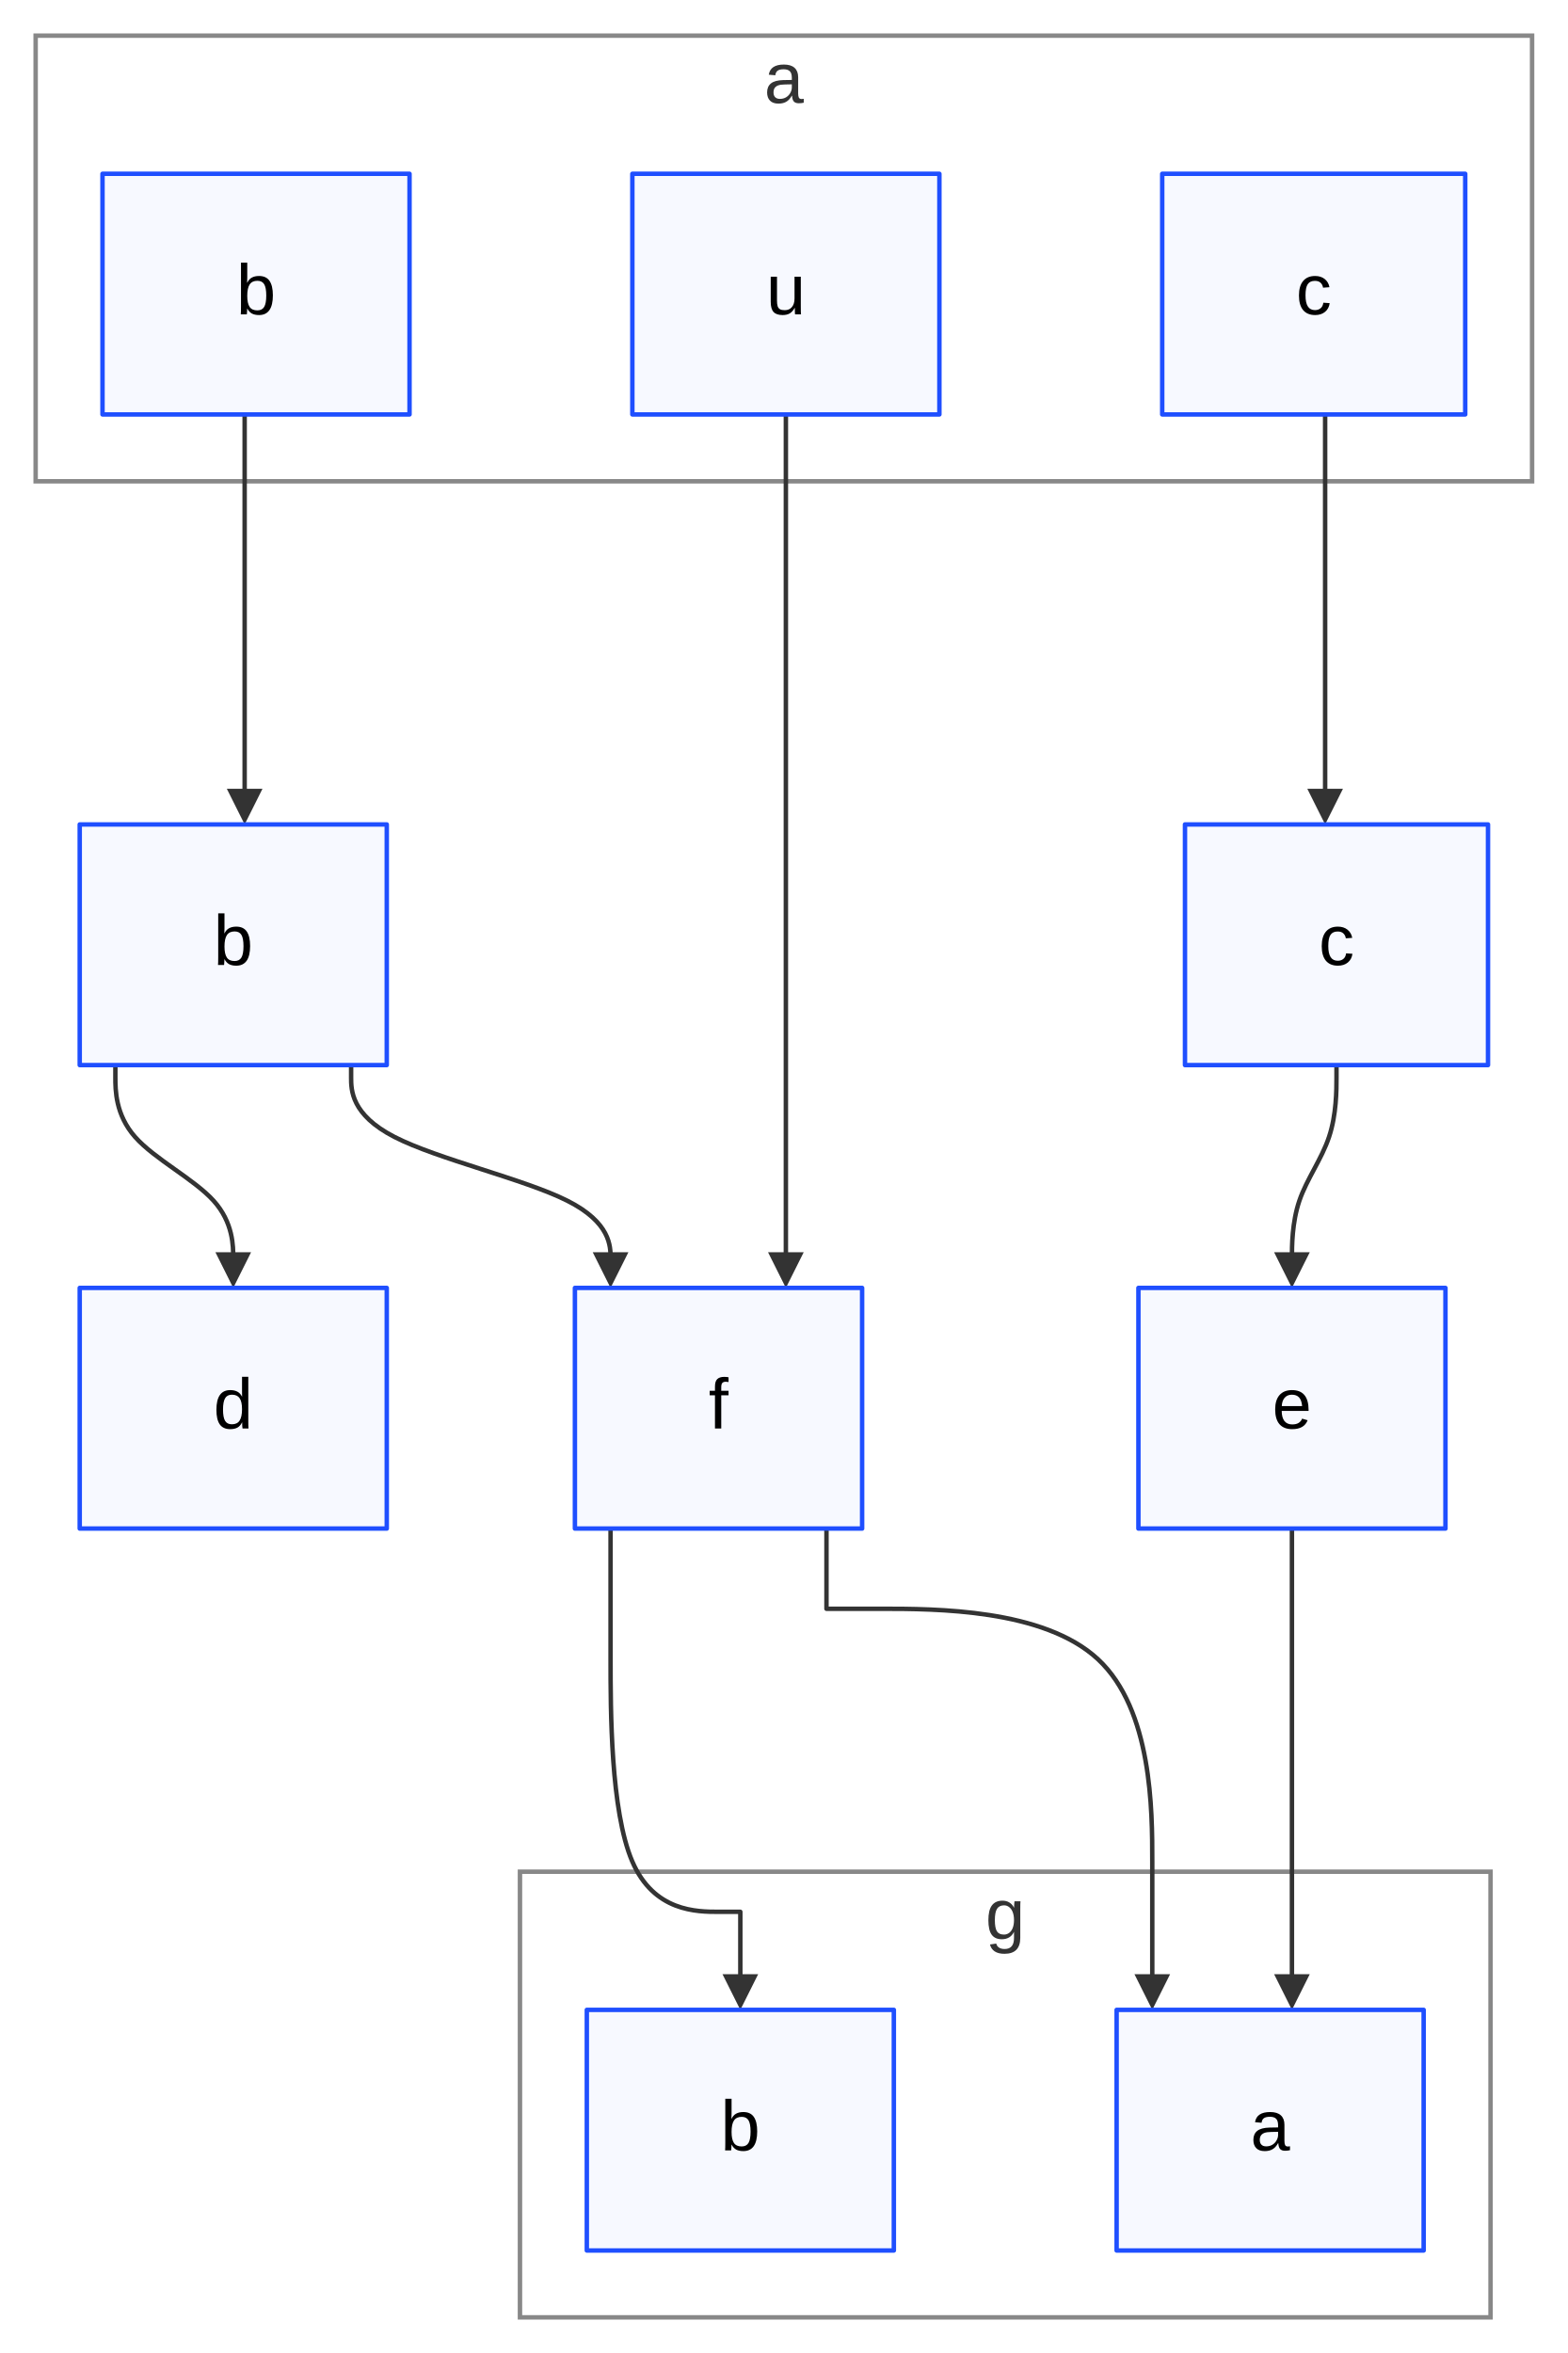
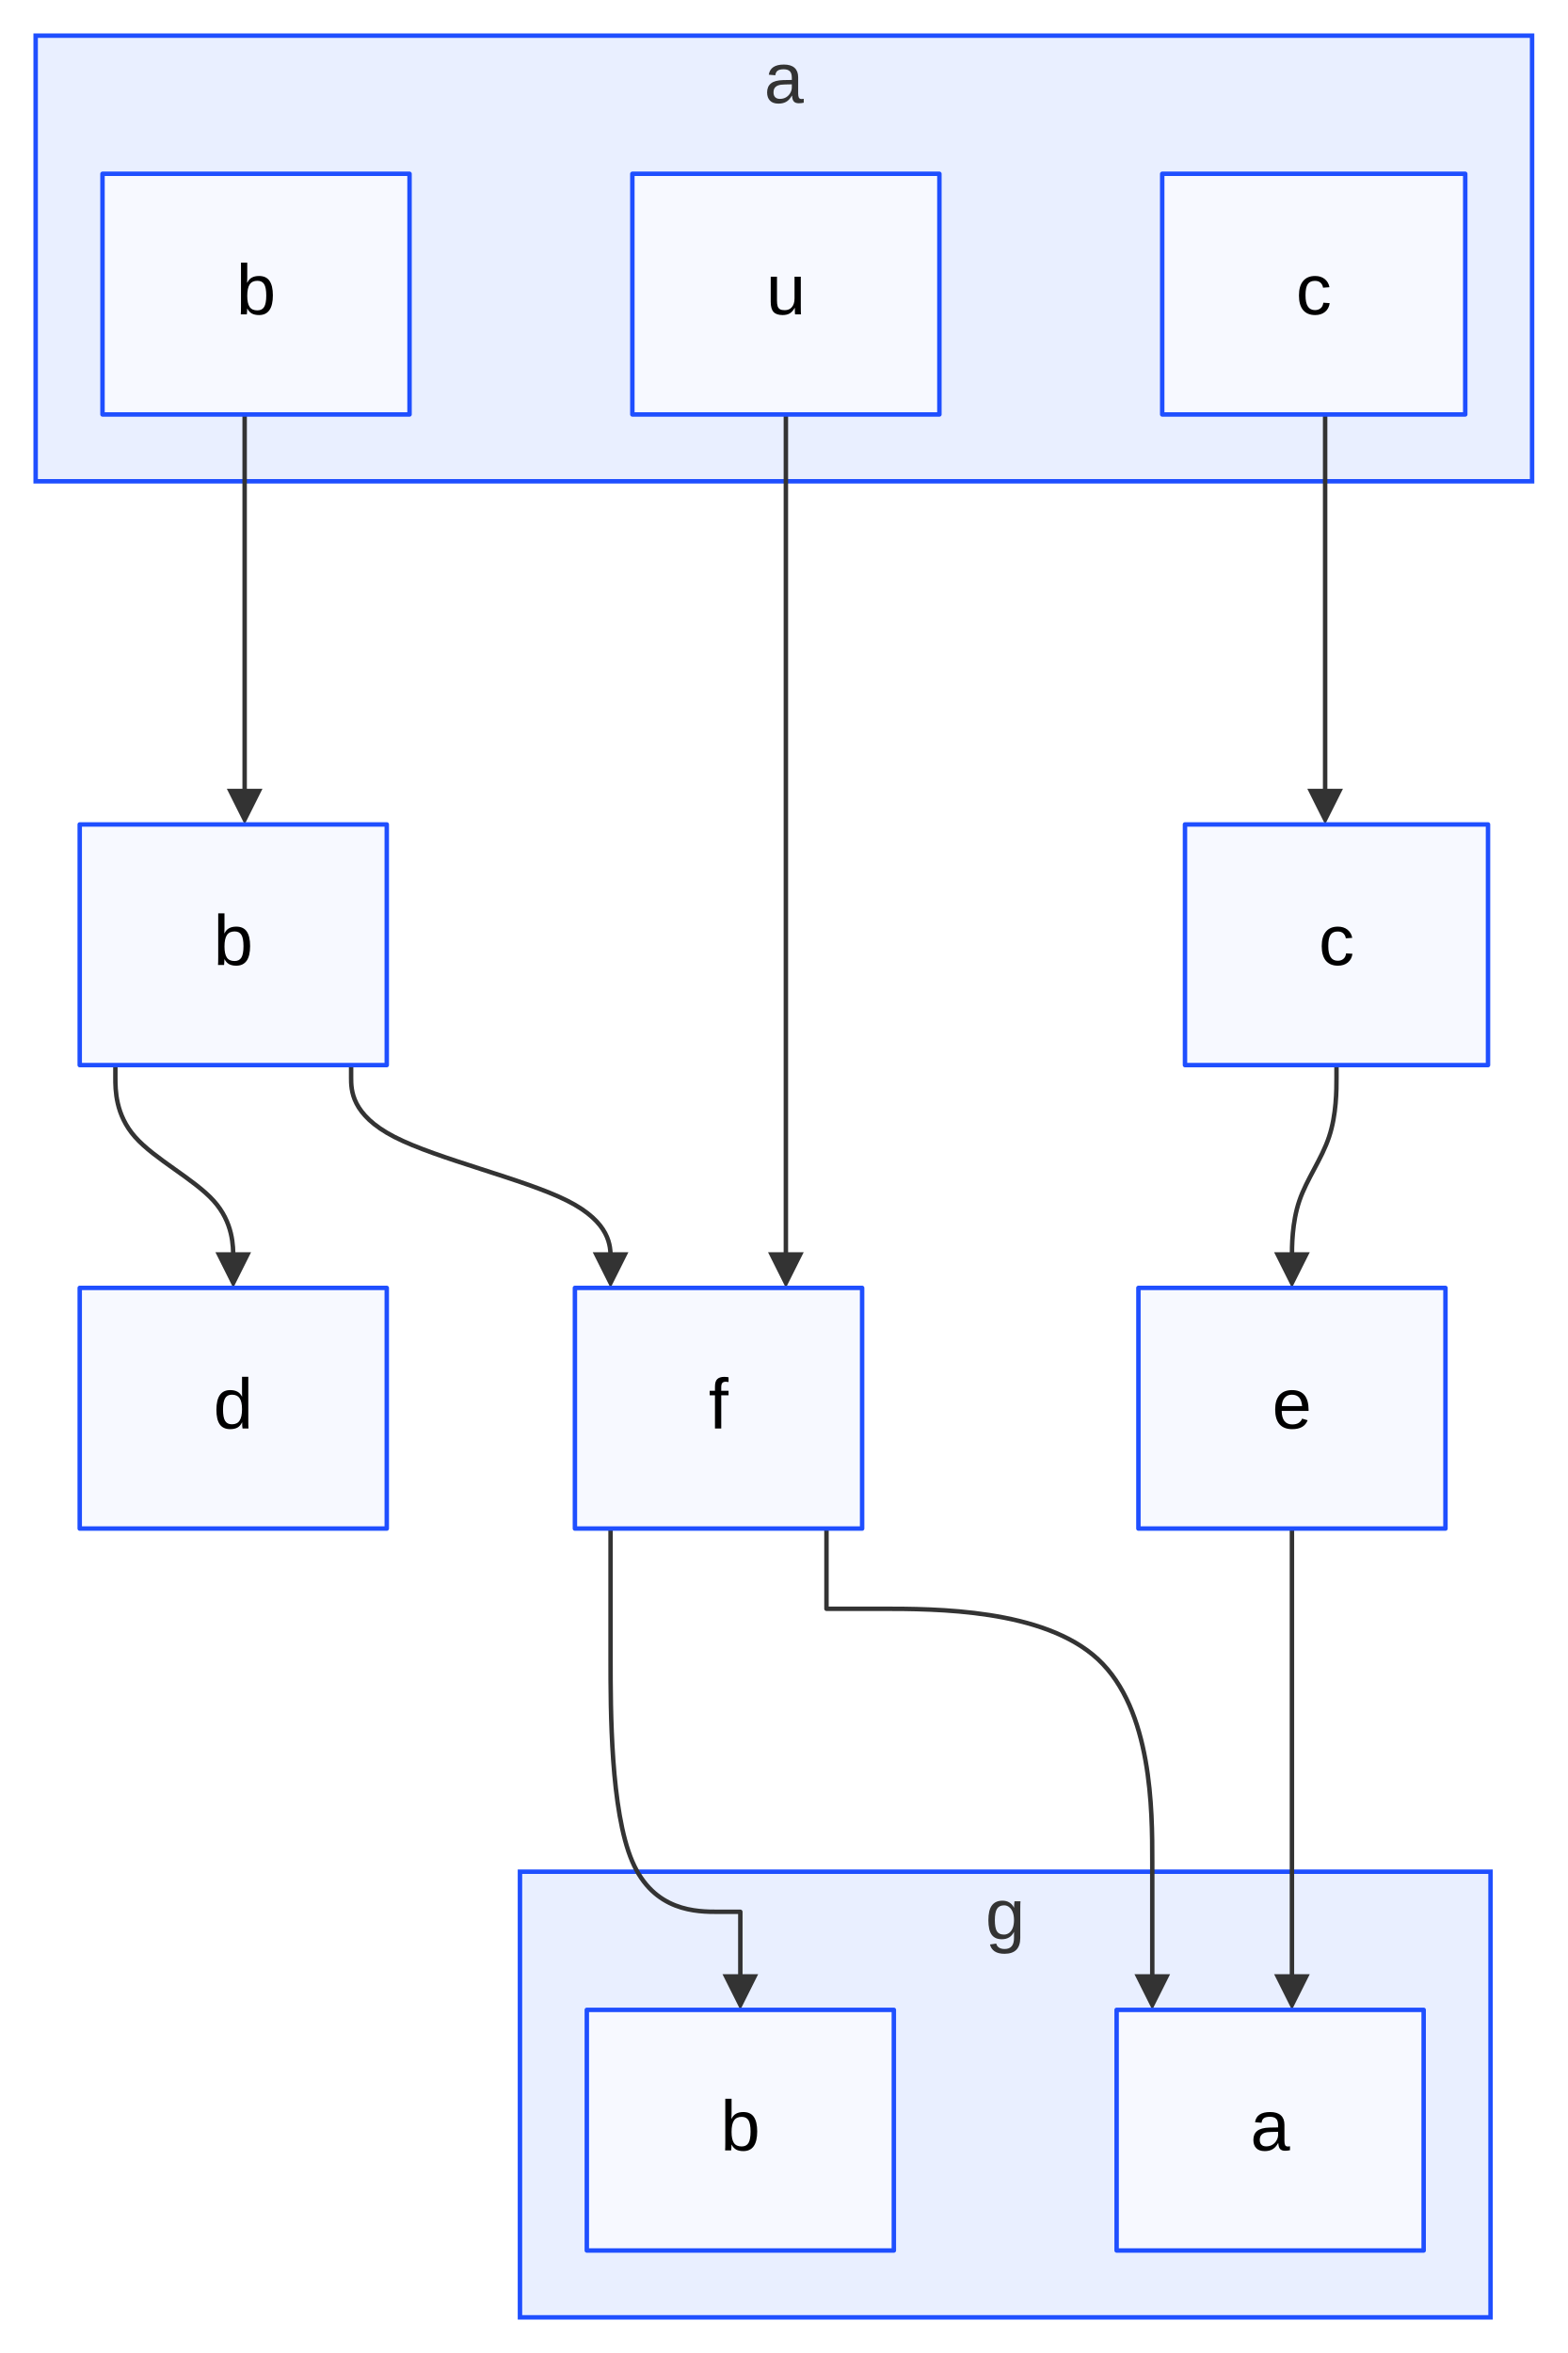
<svg xmlns="http://www.w3.org/2000/svg" width="100%" viewBox="0 0 351.80 528.00" style="max-width: 351.80px; background-color: transparent;" font-family="&quot;trebuchet ms&quot;, verdana, arial, sans-serif" font-size="16.00">
  <defs>
    <marker id="arrowhead" viewBox="0 0 10.00 10.00" refX="5.00" refY="5.00" markerWidth="8.00" markerHeight="8.00" orient="auto-start-reverse" markerUnits="userSpaceOnUse">
      <path d="M 0 0 L 10.00 5.00 L 0 10.00 z" fill="#333" />
    </marker>
  </defs>
  <g transform="translate(-25.11,-27.00)">
    <g class="clusters">
-       <rect class="subgraph" x="33.11" y="35.00" width="335.80" height="100.00" fill="none" stroke="#888" stroke-width="1.00" />
+       <rect class="subgraph" x="33.11" y="35.00" width="335.80" height="100.00" fill="#e9efff" stroke="#1f4fff" stroke-width="1px" />
      <text x="201.01" y="39.00" text-anchor="middle" dominant-baseline="hanging" fill="#333">a</text>
-       <rect class="subgraph" x="141.79" y="447.00" width="217.80" height="100.00" fill="none" stroke="#888" stroke-width="1.00" />
+       <rect class="subgraph" x="141.79" y="447.00" width="217.80" height="100.00" fill="#e9efff" stroke="#1f4fff" stroke-width="1px" />
      <text x="250.68" y="451.00" text-anchor="middle" dominant-baseline="hanging" fill="#333">g</text>
    </g>
    <g class="edgePaths">
      <path d="M80.01,120.00 L80.01,150.67 L80.01,153.22 C80.01,155.78 80.01,160.89 80.01,166.00 C80.01,171.11 80.01,176.22 80.01,178.78 L80.01,181.33 L80.01,208.00" stroke="#333" stroke-width="1.00" fill="none" stroke-linecap="round" stroke-linejoin="round" marker-end="url(#arrowhead)" />
      <path d="M51.00,266.00 L51.00,268.78 C51.00,271.56 51.00,277.11 55.41,282.11 C59.82,287.11 68.63,291.56 73.04,296.44 C77.45,301.33 77.45,306.67 77.45,309.33 L77.45,312.00" stroke="#333" stroke-width="1.00" fill="none" stroke-linecap="round" stroke-linejoin="round" marker-end="url(#arrowhead)" />
      <path d="M103.90,266.00 L103.90,268.78 C103.90,271.56 103.90,277.11 113.60,282.11 C123.31,287.11 142.72,291.56 152.42,296.44 C162.12,301.33 162.12,306.67 162.12,309.33 L162.12,312.00" stroke="#333" stroke-width="1.00" fill="none" stroke-linecap="round" stroke-linejoin="round" marker-end="url(#arrowhead)" />
      <path d="M201.46,120.00 L201.46,185.33 L201.46,190.78 C201.46,196.22 201.46,207.11 201.46,218.00 C201.46,228.89 201.46,239.78 201.46,245.22 L201.46,250.67 L201.46,312.00" stroke="#333" stroke-width="1.00" fill="none" stroke-linecap="round" stroke-linejoin="round" marker-end="url(#arrowhead)" />
      <path d="M322.47,120.00 L322.47,150.67 L322.47,153.22 C322.47,155.78 322.47,160.89 322.47,166.00 C322.47,171.11 322.47,176.22 322.47,178.78 L322.47,181.33 L322.47,208.00" stroke="#333" stroke-width="1.00" fill="none" stroke-linecap="round" stroke-linejoin="round" marker-end="url(#arrowhead)" />
      <path d="M325.02,266.00 L325.02,268.78 C325.02,271.56 325.02,277.11 323.35,282.11 C321.69,287.11 318.35,291.56 316.69,296.44 C315.02,301.33 315.02,306.67 315.02,309.33 L315.02,312.00" stroke="#333" stroke-width="1.00" fill="none" stroke-linecap="round" stroke-linejoin="round" marker-end="url(#arrowhead)" />
      <path d="M162.12,370.00 L162.12,388.00 L162.12,399.33 C162.12,410.67 162.12,433.33 166.98,444.67 C171.83,456.00 181.53,456.00 186.38,456.00 L191.24,456.00 L191.24,474.00" stroke="#333" stroke-width="1.00" fill="none" stroke-linecap="round" stroke-linejoin="round" marker-end="url(#arrowhead)" />
      <path d="M210.57,370.00 L210.57,388.00 L222.76,388.00 C234.94,388.00 259.31,388.00 271.50,399.33 C283.68,410.67 283.68,433.33 283.68,444.67 L283.68,456.00 L283.68,474.00" stroke="#333" stroke-width="1.00" fill="none" stroke-linecap="round" stroke-linejoin="round" marker-end="url(#arrowhead)" />
      <path d="M315.02,370.00 L315.02,406.00 L315.02,409.00 C315.02,412.00 315.02,418.00 315.02,424.00 C315.02,430.00 315.02,436.00 315.02,439.00 L315.02,442.00 L315.02,474.00" stroke="#333" stroke-width="1.00" fill="none" stroke-linecap="round" stroke-linejoin="round" marker-end="url(#arrowhead)" />
    </g>
    <g class="nodes">
      <rect x="48.11" y="66.00" width="68.90" height="54.00" fill="#f7f9ff" stroke="#1f4fff" stroke-width="1px" stroke-linejoin="round" />
      <text x="82.56" y="93.00" text-anchor="middle" dominant-baseline="middle" fill="#000">b</text>
      <rect x="285.91" y="66.00" width="68.00" height="54.00" fill="#f7f9ff" stroke="#1f4fff" stroke-width="1px" stroke-linejoin="round" />
      <text x="319.91" y="93.00" text-anchor="middle" dominant-baseline="middle" fill="#000">c</text>
      <rect x="167.01" y="66.00" width="68.90" height="54.00" fill="#f7f9ff" stroke="#1f4fff" stroke-width="1px" stroke-linejoin="round" />
      <text x="201.46" y="93.00" text-anchor="middle" dominant-baseline="middle" fill="#000">u</text>
      <rect x="43.00" y="212.00" width="68.90" height="54.00" fill="#f7f9ff" stroke="#1f4fff" stroke-width="1px" stroke-linejoin="round" />
      <text x="77.45" y="239.00" text-anchor="middle" dominant-baseline="middle" fill="#000">b</text>
      <rect x="291.02" y="212.00" width="68.00" height="54.00" fill="#f7f9ff" stroke="#1f4fff" stroke-width="1px" stroke-linejoin="round" />
      <text x="325.02" y="239.00" text-anchor="middle" dominant-baseline="middle" fill="#000">c</text>
      <rect x="43.00" y="316.00" width="68.90" height="54.00" fill="#f7f9ff" stroke="#1f4fff" stroke-width="1px" stroke-linejoin="round" />
      <text x="77.45" y="343.00" text-anchor="middle" dominant-baseline="middle" fill="#000">d</text>
      <rect x="280.57" y="316.00" width="68.90" height="54.00" fill="#f7f9ff" stroke="#1f4fff" stroke-width="1px" stroke-linejoin="round" />
      <text x="315.02" y="343.00" text-anchor="middle" dominant-baseline="middle" fill="#000">e</text>
      <rect x="154.12" y="316.00" width="64.45" height="54.00" fill="#f7f9ff" stroke="#1f4fff" stroke-width="1px" stroke-linejoin="round" />
      <text x="186.35" y="343.00" text-anchor="middle" dominant-baseline="middle" fill="#000">f</text>
      <rect x="275.68" y="478.00" width="68.90" height="54.00" fill="#f7f9ff" stroke="#1f4fff" stroke-width="1px" stroke-linejoin="round" />
      <text x="310.13" y="505.00" text-anchor="middle" dominant-baseline="middle" fill="#000">a</text>
      <rect x="156.79" y="478.00" width="68.90" height="54.00" fill="#f7f9ff" stroke="#1f4fff" stroke-width="1px" stroke-linejoin="round" />
      <text x="191.24" y="505.00" text-anchor="middle" dominant-baseline="middle" fill="#000">b</text>
    </g>
    <g class="edgeLabels">
    </g>
  </g>
</svg>
